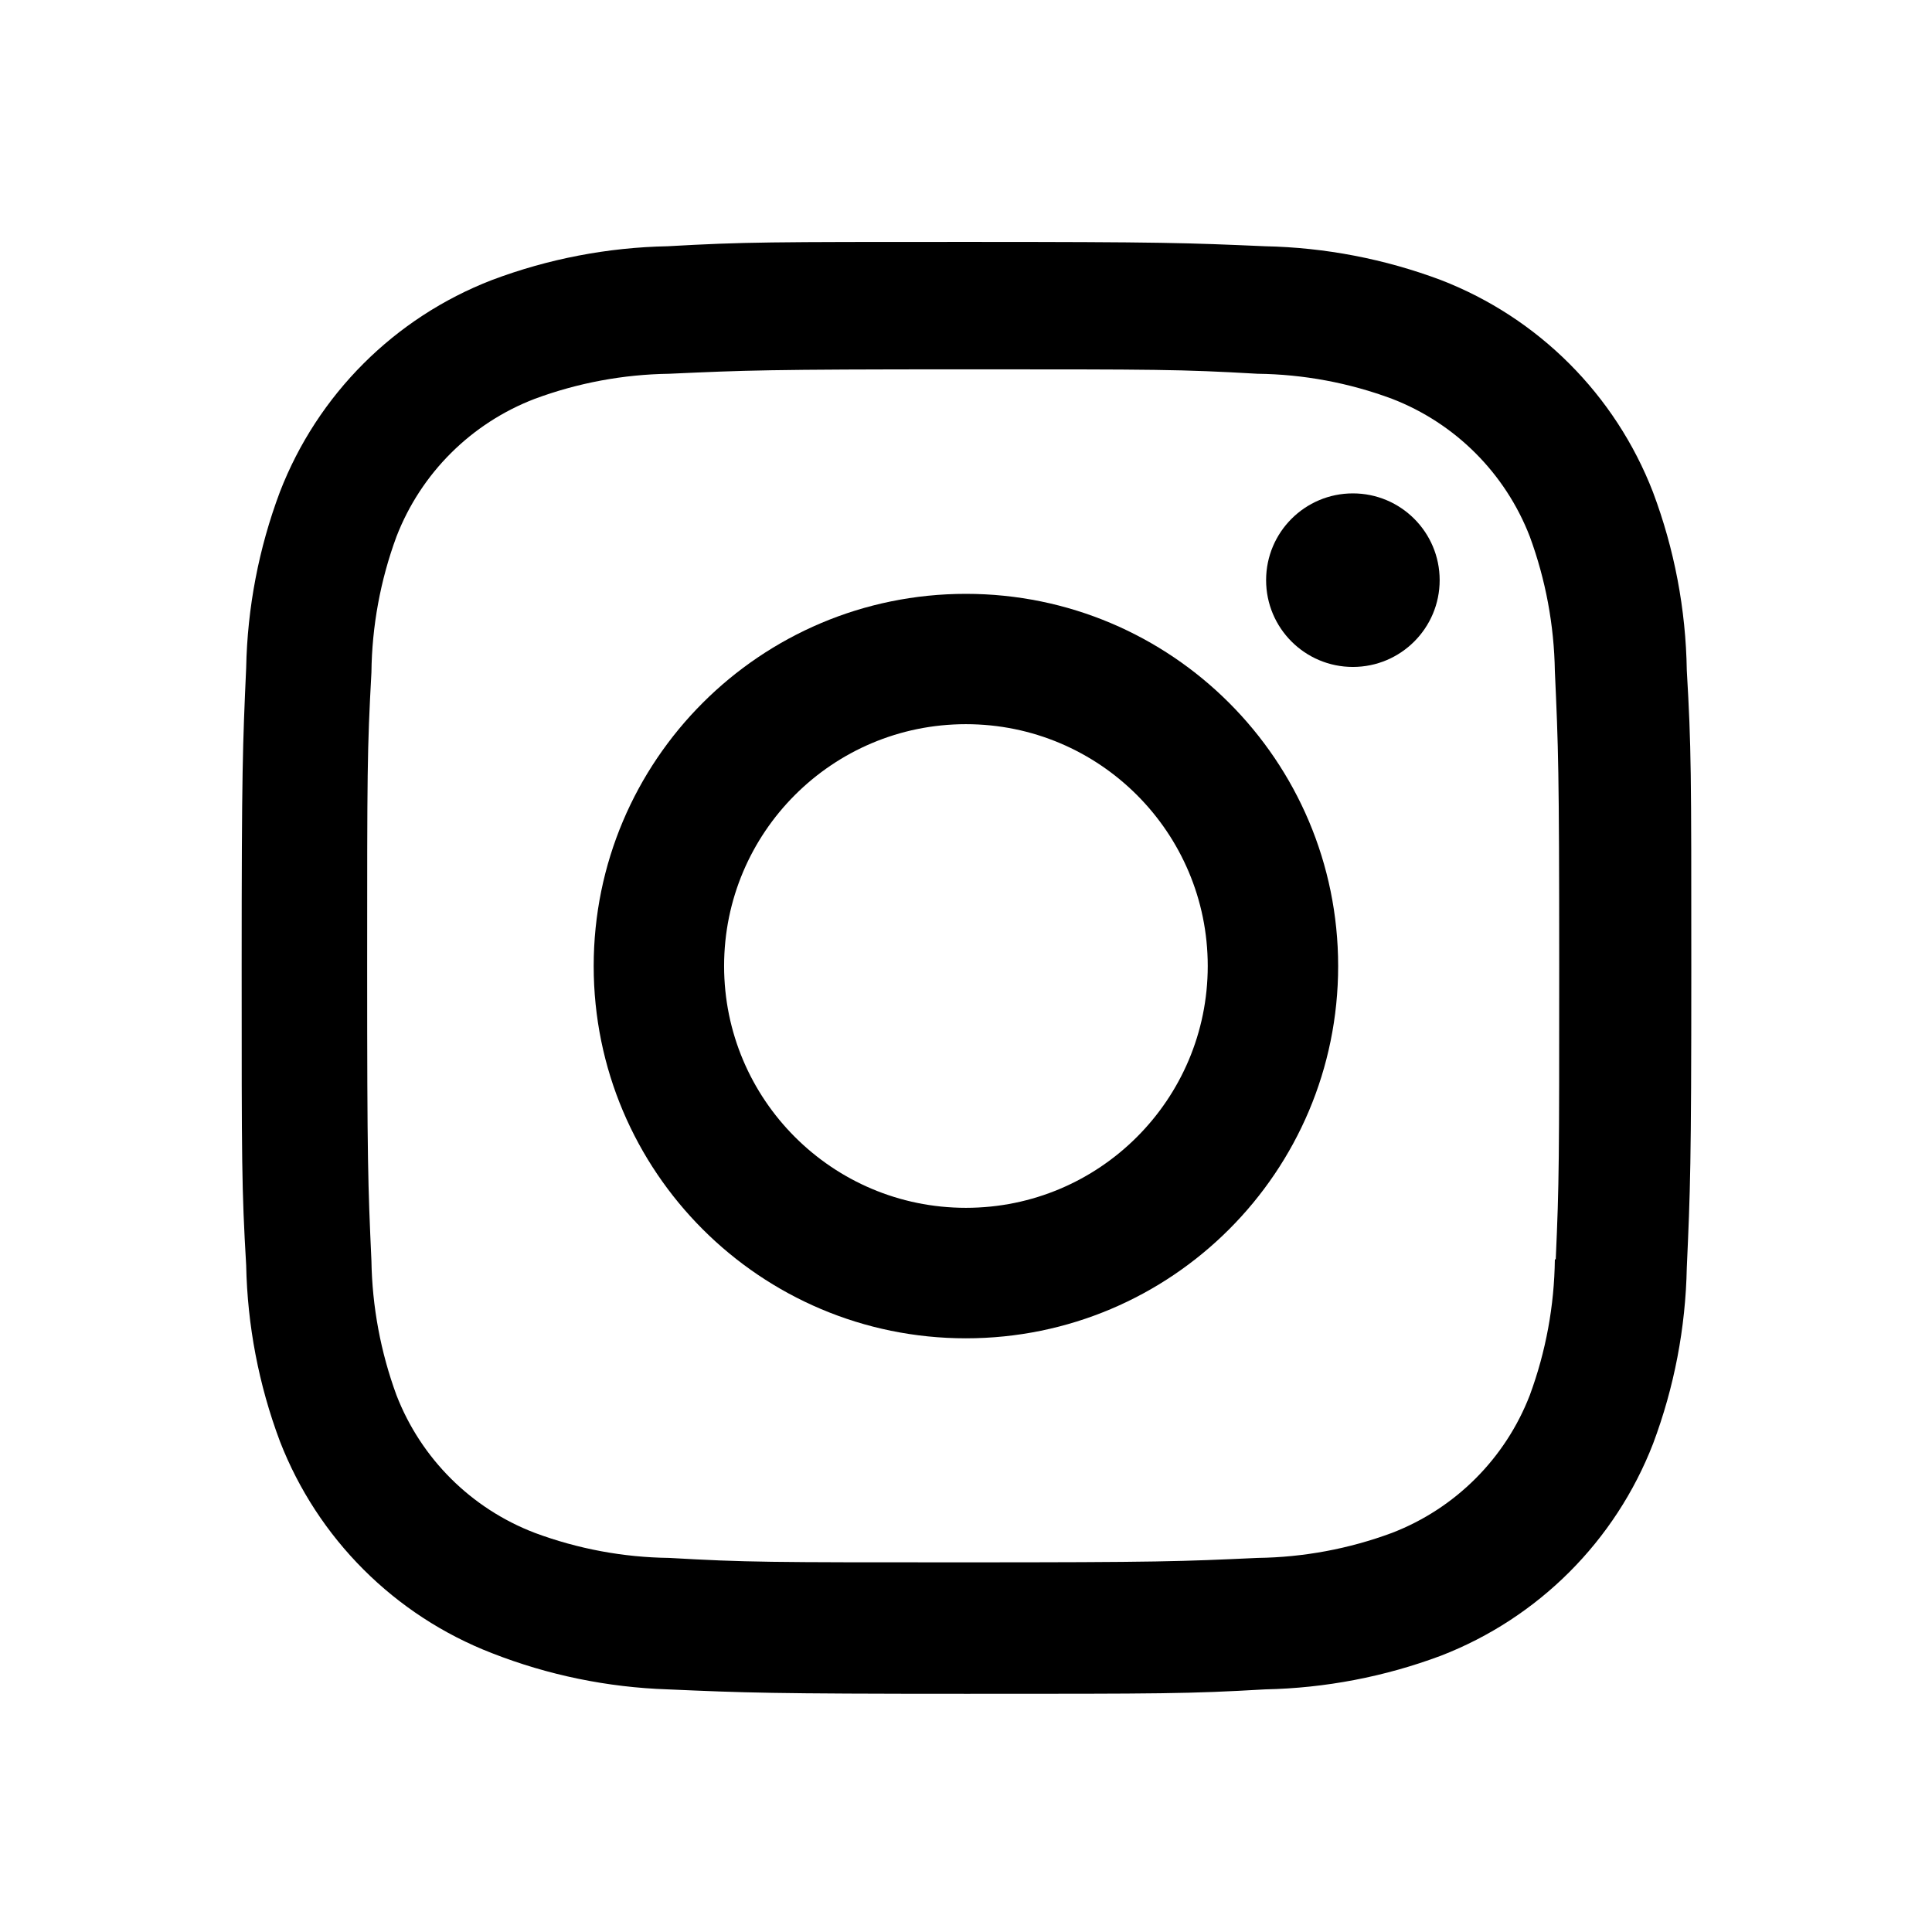
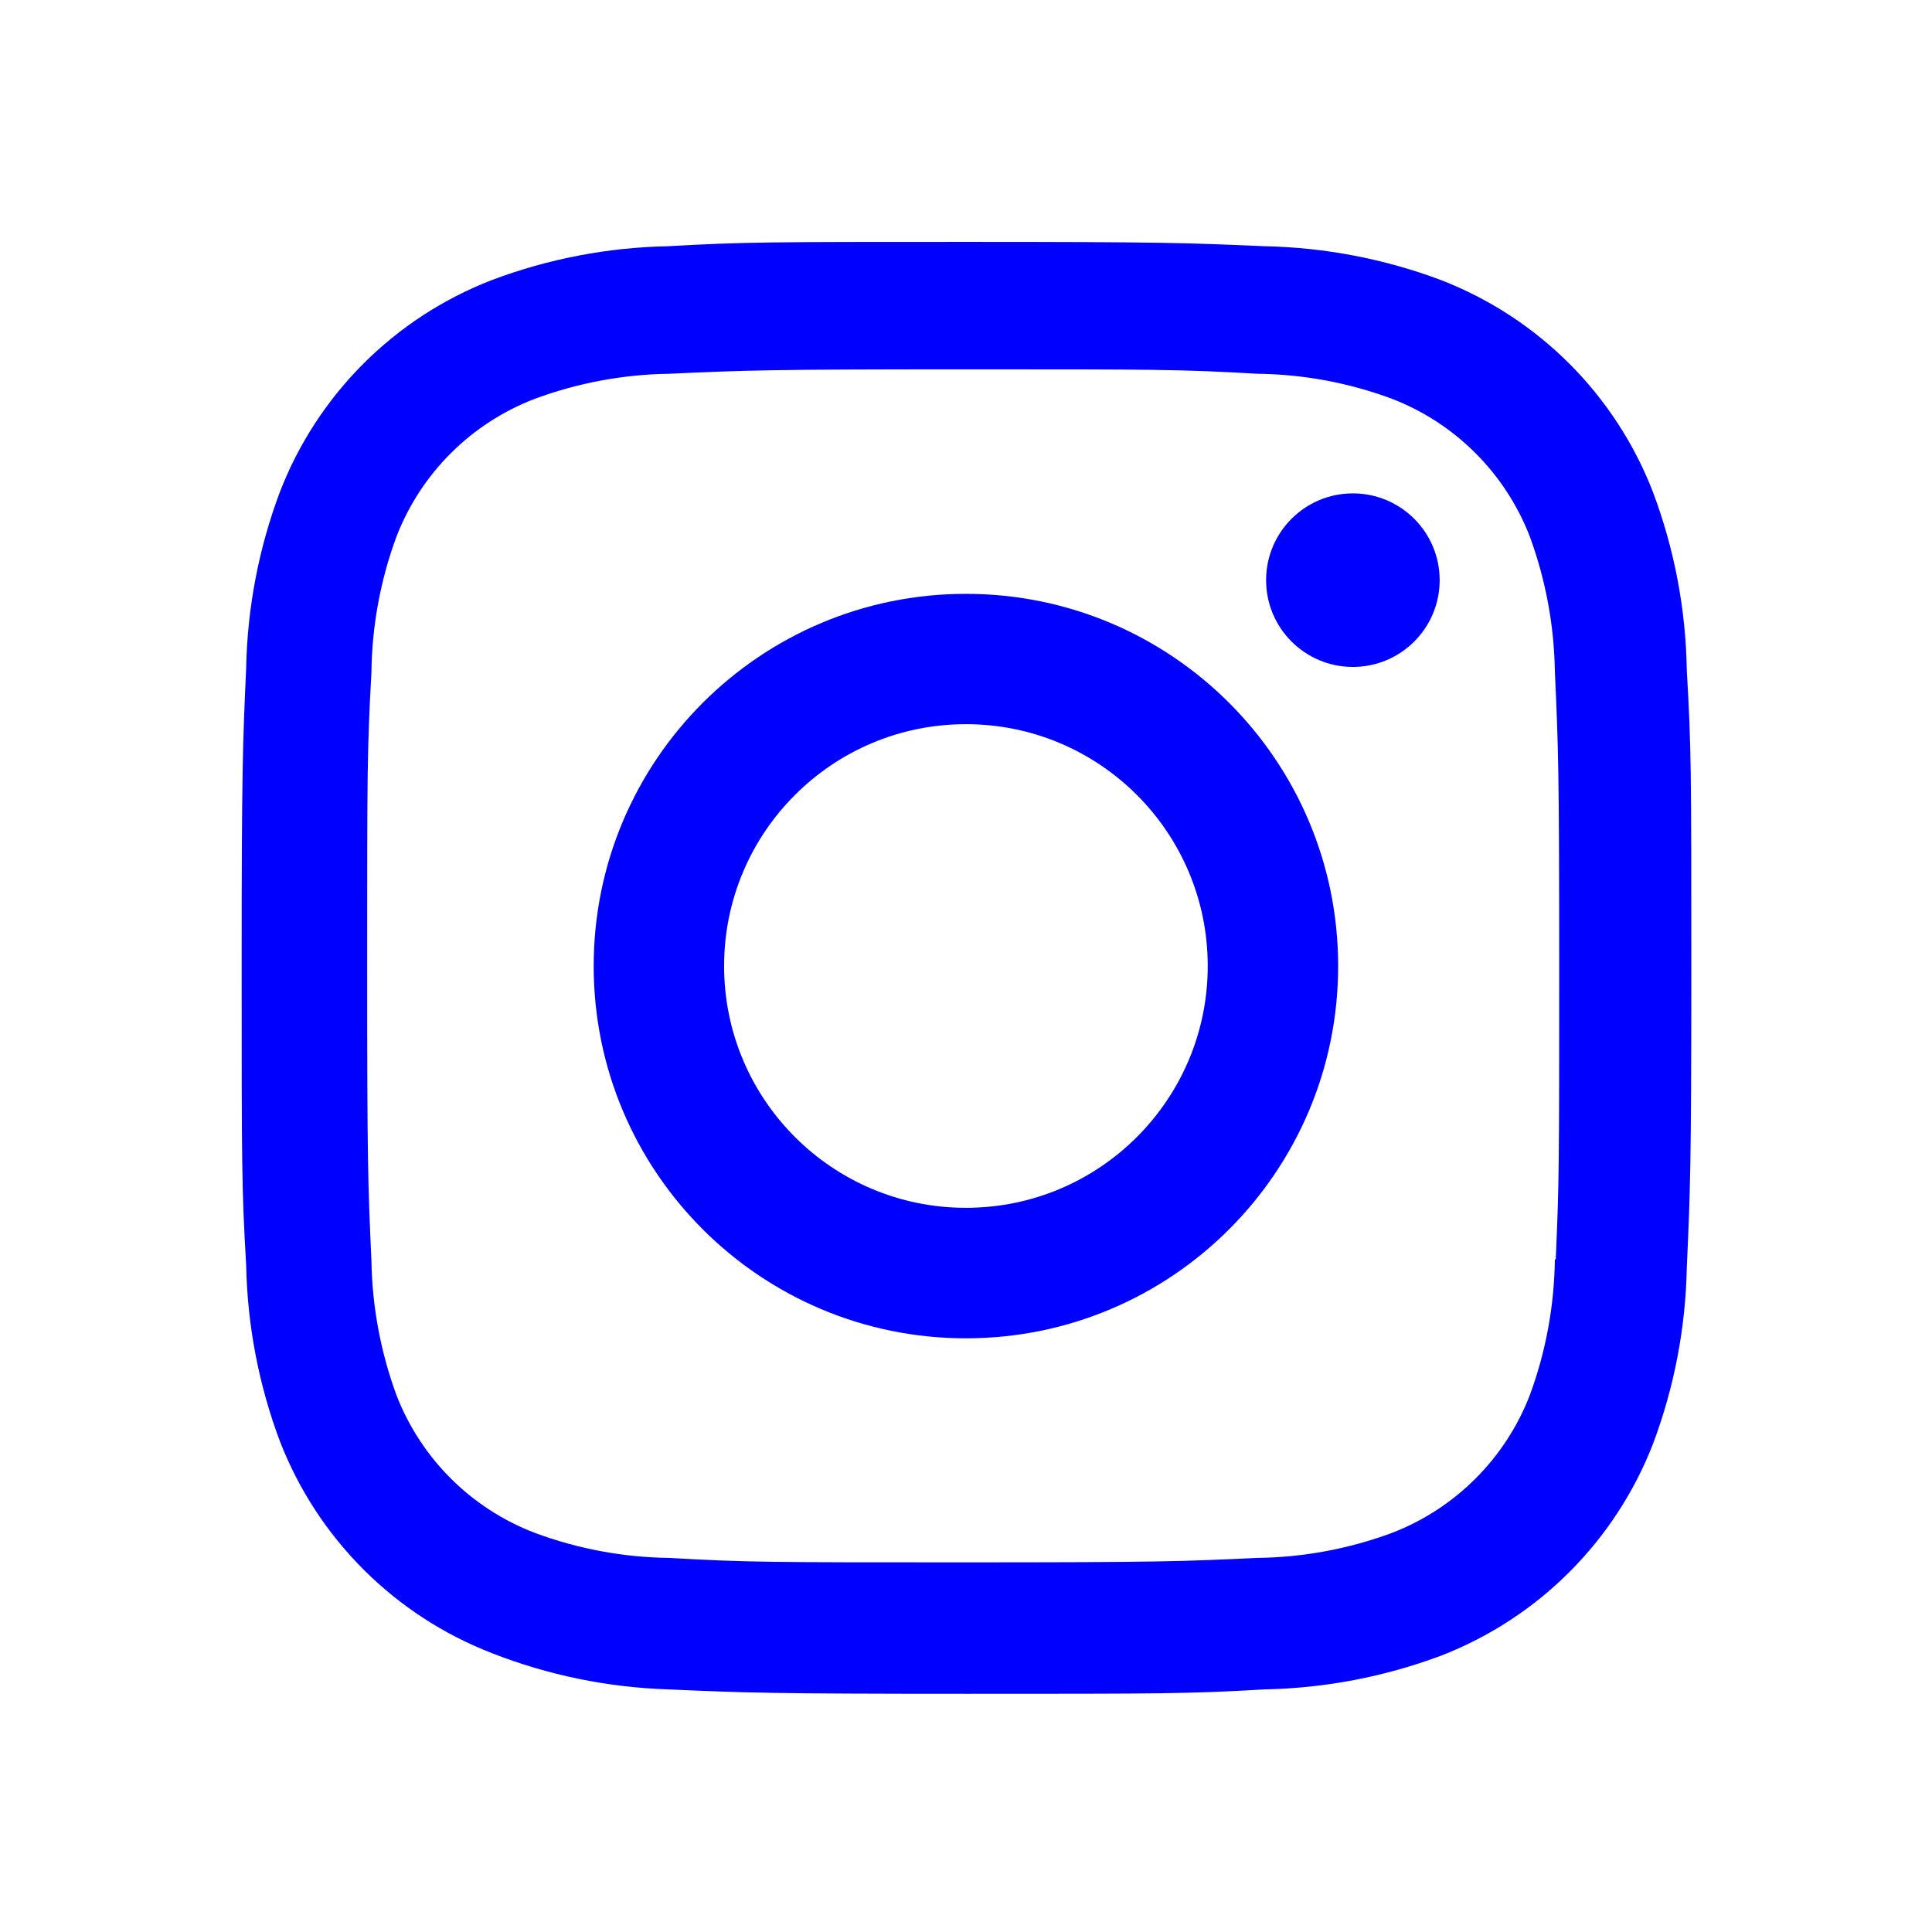
- <svg xmlns="http://www.w3.org/2000/svg" width="24" height="24" viewBox="0 0 24 24" style="fill: rgba(0, 0, 0, 1);transform: ;msFilter:;">
+ <svg xmlns="http://www.w3.org/2000/svg" width="24" height="24" viewBox="0 0 24 24" style="fill: blue">
  <path d="M11.999 7.377a4.623 4.623 0 1 0 0 9.248 4.623 4.623 0 0 0 0-9.248zm0 7.627a3.004 3.004 0 1 1 0-6.008 3.004 3.004 0 0 1 0 6.008z" />
  <circle cx="16.806" cy="7.207" r="1.078" />
  <path d="M20.533 6.111A4.605 4.605 0 0 0 17.9 3.479a6.606 6.606 0 0 0-2.186-.42c-.963-.042-1.268-.054-3.71-.054s-2.755 0-3.71.054a6.554 6.554 0 0 0-2.184.42 4.6 4.6 0 0 0-2.633 2.632 6.585 6.585 0 0 0-.419 2.186c-.043.962-.056 1.267-.056 3.71 0 2.442 0 2.753.056 3.71.015.748.156 1.486.419 2.187a4.61 4.61 0 0 0 2.634 2.632 6.584 6.584 0 0 0 2.185.45c.963.042 1.268.055 3.71.055s2.755 0 3.71-.055a6.615 6.615 0 0 0 2.186-.419 4.613 4.613 0 0 0 2.633-2.633c.263-.7.404-1.438.419-2.186.043-.962.056-1.267.056-3.71s0-2.753-.056-3.71a6.581 6.581 0 0 0-.421-2.217zm-1.218 9.532a5.043 5.043 0 0 1-.311 1.688 2.987 2.987 0 0 1-1.712 1.711 4.985 4.985 0 0 1-1.67.311c-.95.044-1.218.055-3.654.055-2.438 0-2.687 0-3.655-.055a4.96 4.96 0 0 1-1.669-.311 2.985 2.985 0 0 1-1.719-1.711 5.08 5.08 0 0 1-.311-1.669c-.043-.95-.053-1.218-.053-3.654 0-2.437 0-2.686.053-3.655a5.038 5.038 0 0 1 .311-1.687c.305-.789.93-1.41 1.719-1.712a5.01 5.01 0 0 1 1.669-.311c.951-.043 1.218-.055 3.655-.055s2.687 0 3.654.055a4.96 4.96 0 0 1 1.67.311 2.991 2.991 0 0 1 1.712 1.712 5.08 5.08 0 0 1 .311 1.669c.043.951.054 1.218.054 3.655 0 2.436 0 2.698-.043 3.654h-.011z" />
</svg>
